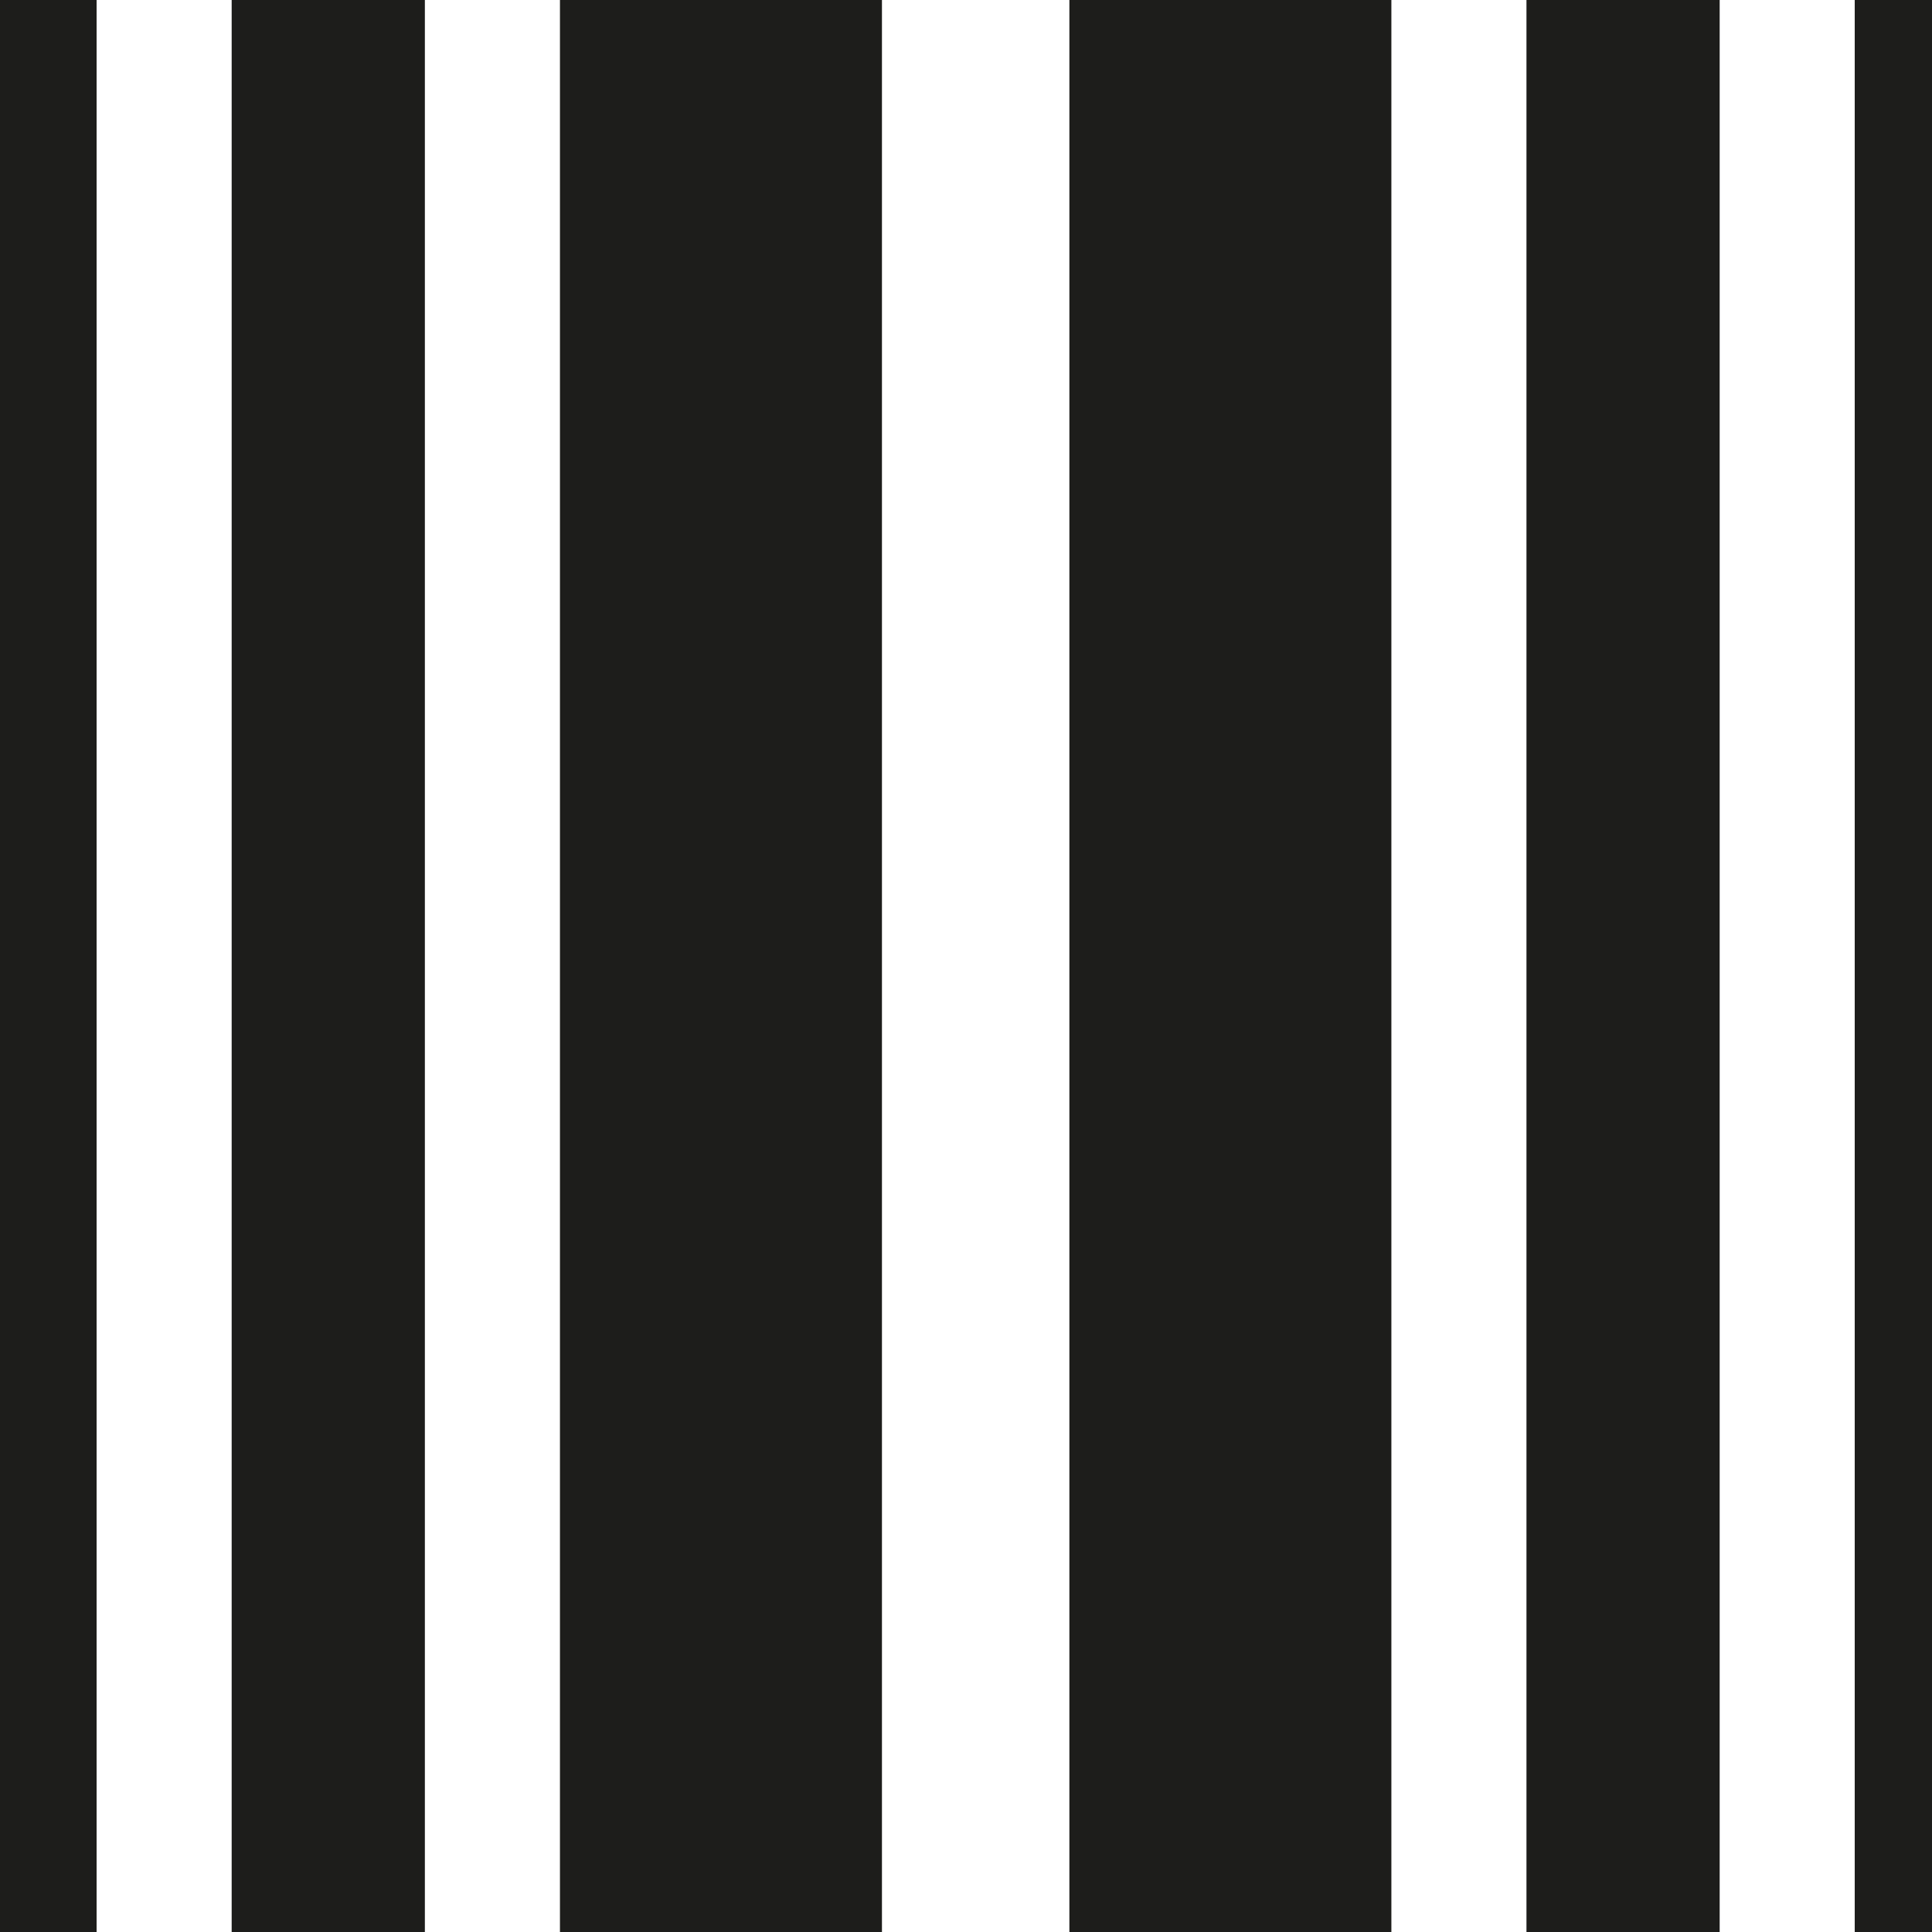
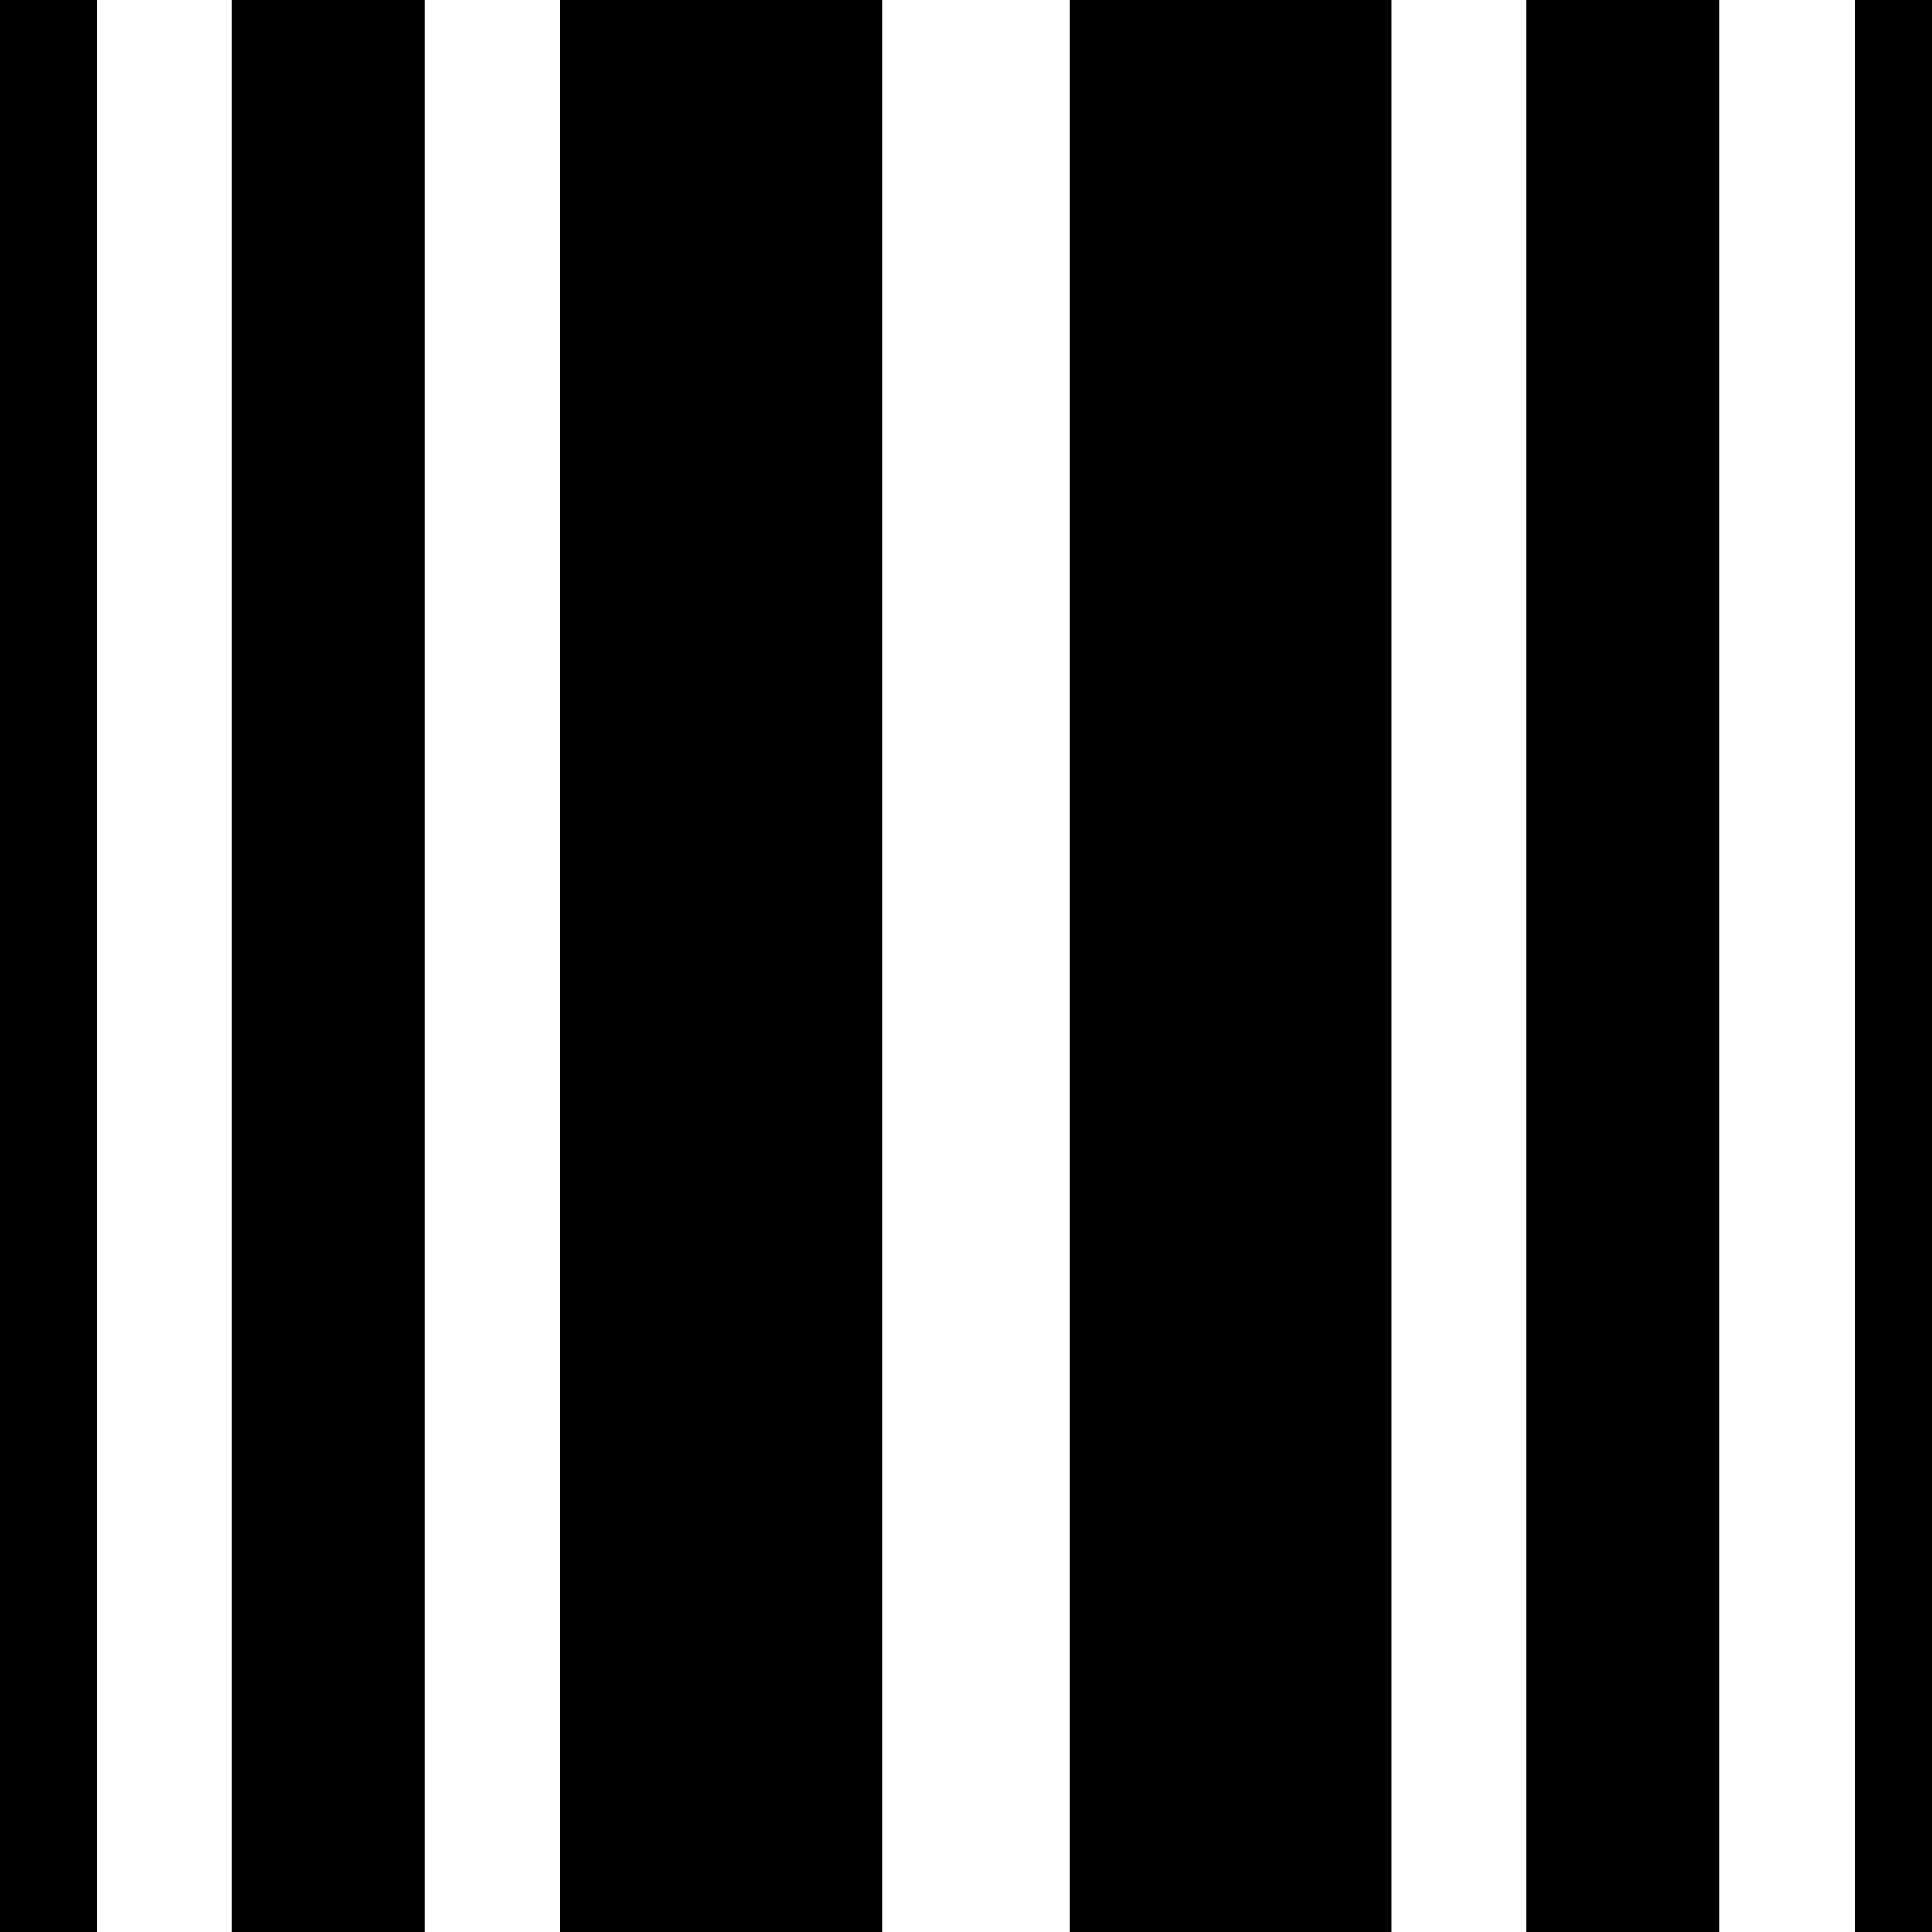
<svg xmlns="http://www.w3.org/2000/svg" version="1.1" viewBox="0 0 850.39 850.39">
-   <defs>
-     <style>
-       .cls-1 {
-         fill: #1d1d1b;
-       }
-     </style>
-   </defs>
  <g>
    <g id="Livello_1">
-       <rect class="cls-1" x="246.47" y="-8.5" width="141.73" height="867.4" />
-       <rect class="cls-1" x="101.97" y="-8.5" width="85.04" height="867.4" />
-       <rect class="cls-1" y="-8.5" width="42.52" height="867.4" />
-       <rect class="cls-1" x="470.7" y="-8.5" width="141.73" height="867.4" transform="translate(1083.13 850.39) rotate(-180)" />
-       <rect class="cls-1" x="671.88" y="-8.5" width="85.04" height="867.4" transform="translate(1428.81 850.39) rotate(-180)" />
-       <rect class="cls-1" x="816.38" y="-8.5" width="42.52" height="867.4" transform="translate(1675.28 850.39) rotate(-180)" />
+       <rect x="246.47" y="-8.5" width="141.73" height="867.4" />
+       <rect x="101.97" y="-8.5" width="85.04" height="867.4" />
+       <rect y="-8.5" width="42.52" height="867.4" />
+       <rect x="470.7" y="-8.5" width="141.73" height="867.4" transform="translate(1083.13 850.39) rotate(-180)" />
+       <rect x="671.88" y="-8.5" width="85.04" height="867.4" transform="translate(1428.81 850.39) rotate(-180)" />
+       <rect x="816.38" y="-8.5" width="42.52" height="867.4" transform="translate(1675.28 850.39) rotate(-180)" />
    </g>
  </g>
</svg>
